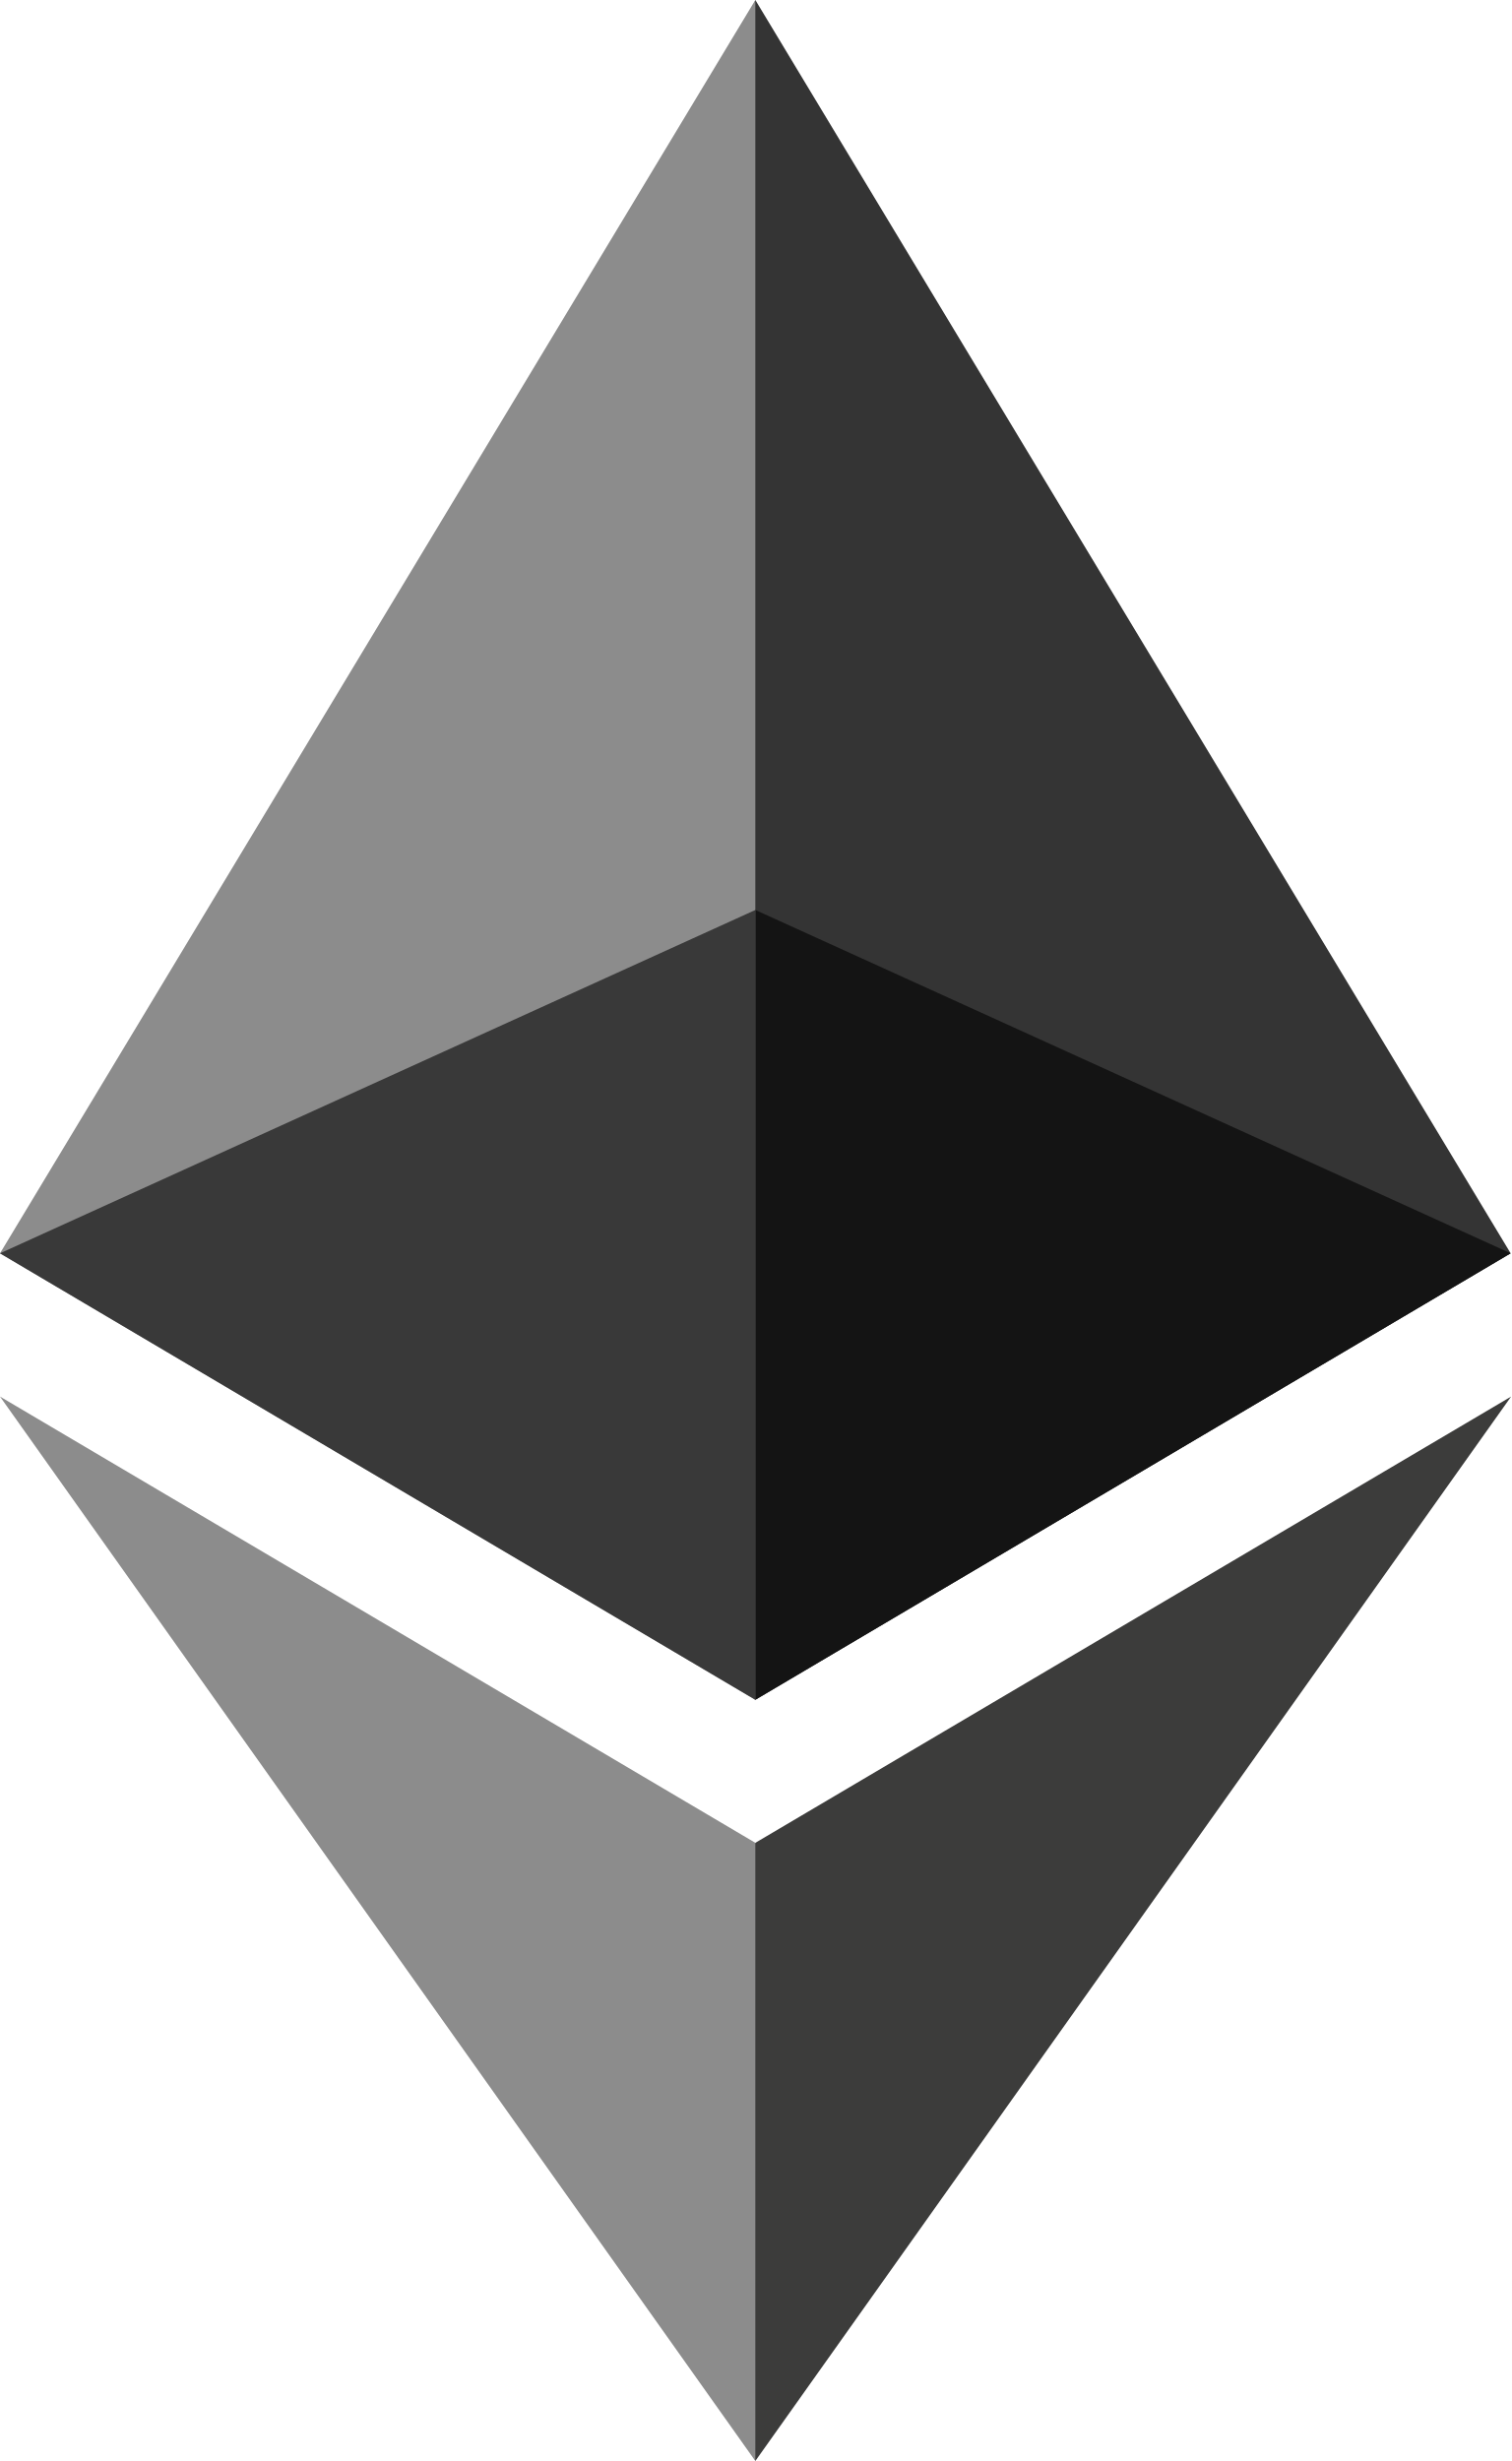
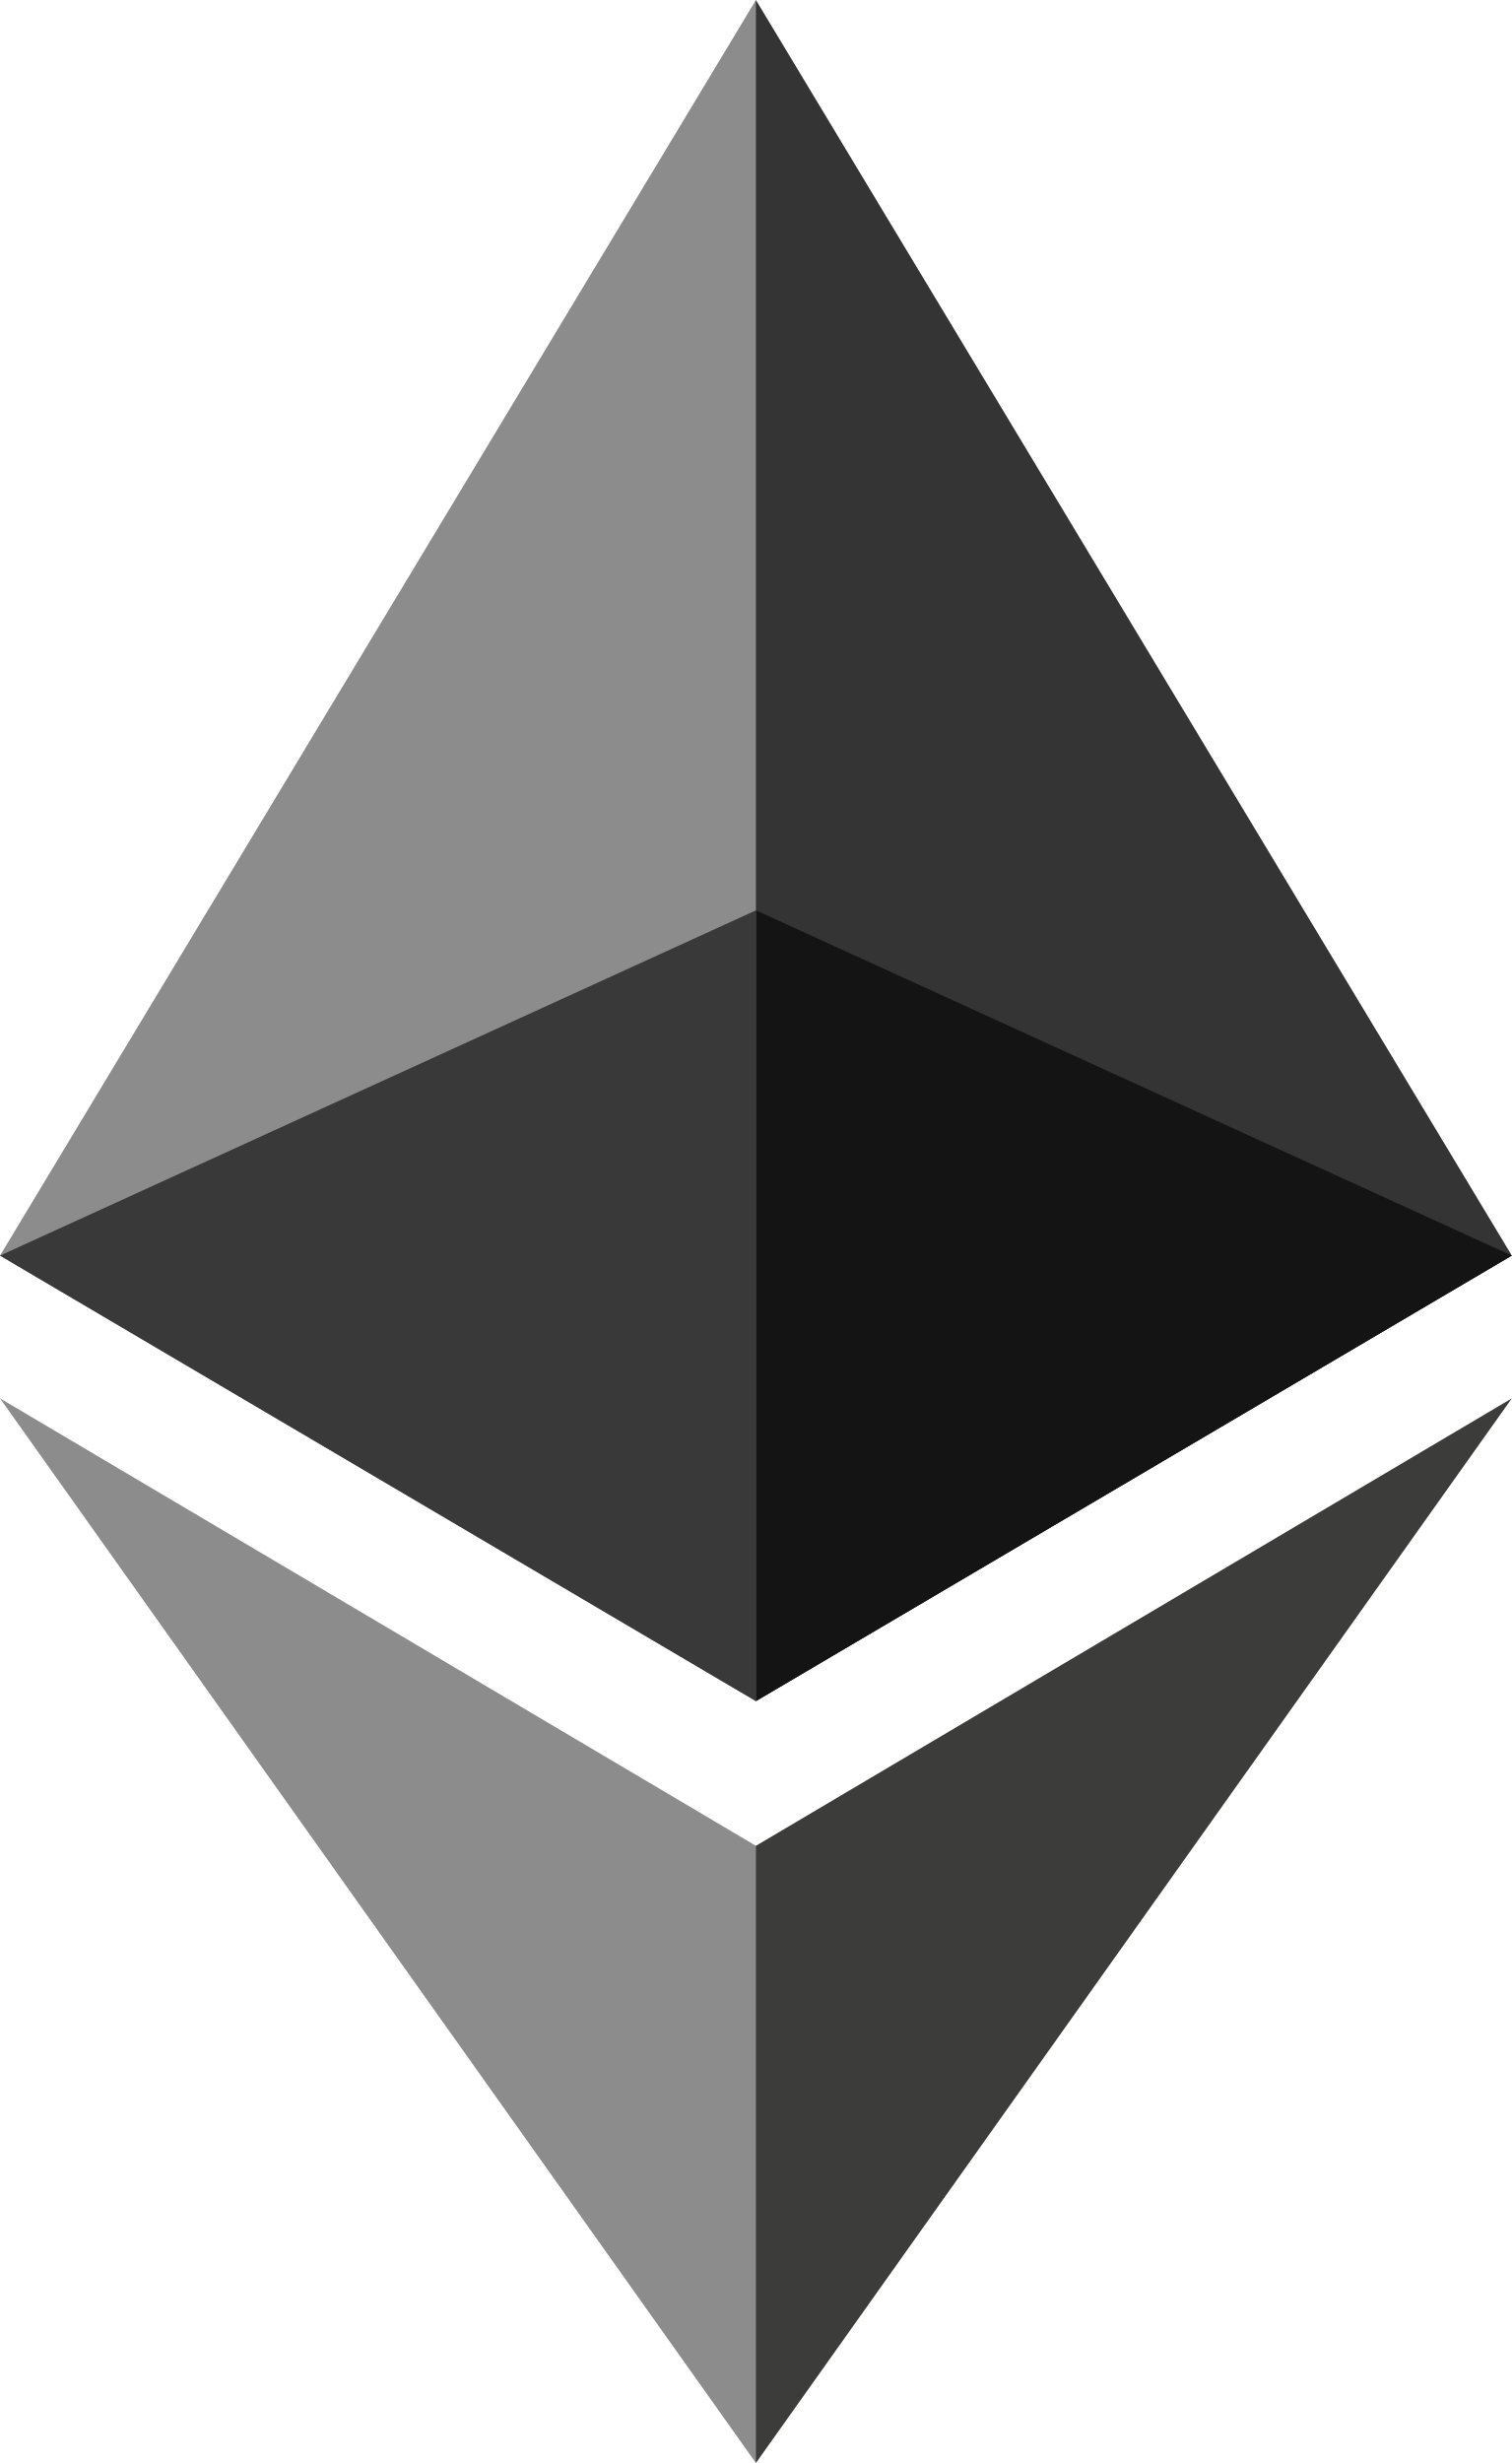
- <svg xmlns="http://www.w3.org/2000/svg" xml:space="preserve" width="100%" height="100%" version="1.1" shape-rendering="geometricPrecision" text-rendering="geometricPrecision" image-rendering="optimizeQuality" fill-rule="evenodd" clip-rule="evenodd" viewBox="0 0 784.37 1277.39">
-   <g id="Layer_x0020_1">
-     <g id="_1421394342400">
-       <g>
-         <polygon fill="#343434" fill-rule="nonzero" points="392.07,0 383.5,29.11 383.5,873.74 392.07,882.29 784.13,650.54 " />
-         <polygon fill="#8C8C8C" fill-rule="nonzero" points="392.07,0 -0,650.54 392.07,882.29 392.07,472.33 " />
-         <polygon fill="#3C3C3B" fill-rule="nonzero" points="392.07,956.52 387.24,962.41 387.24,1263.28 392.07,1277.38 784.37,724.89 " />
-         <polygon fill="#8C8C8C" fill-rule="nonzero" points="392.07,1277.38 392.07,956.52 -0,724.89 " />
-         <polygon fill="#141414" fill-rule="nonzero" points="392.07,882.29 784.13,650.54 392.07,472.33 " />
-         <polygon fill="#393939" fill-rule="nonzero" points="0,650.54 392.07,882.29 392.07,472.33 " />
-       </g>
-     </g>
-   </g>
+ <svg xmlns="http://www.w3.org/2000/svg" viewBox="0 0 784 1277">
+   <path fill="#343434" d="m392 0-8 29v845l8 8 392-231z" />
+   <path fill="#8C8C8C" d="M392 0 0 651l392 231V472z" />
+   <path fill="#3C3C3B" d="m392 957-5 5v301l5 14 392-552z" />
+   <path fill="#8C8C8C" d="M392 1277V957L0 725z" />
+   <path fill="#141414" d="m392 882 392-231-392-179z" />
+   <path fill="#393939" d="m0 651 392 231V472z" />
</svg>
